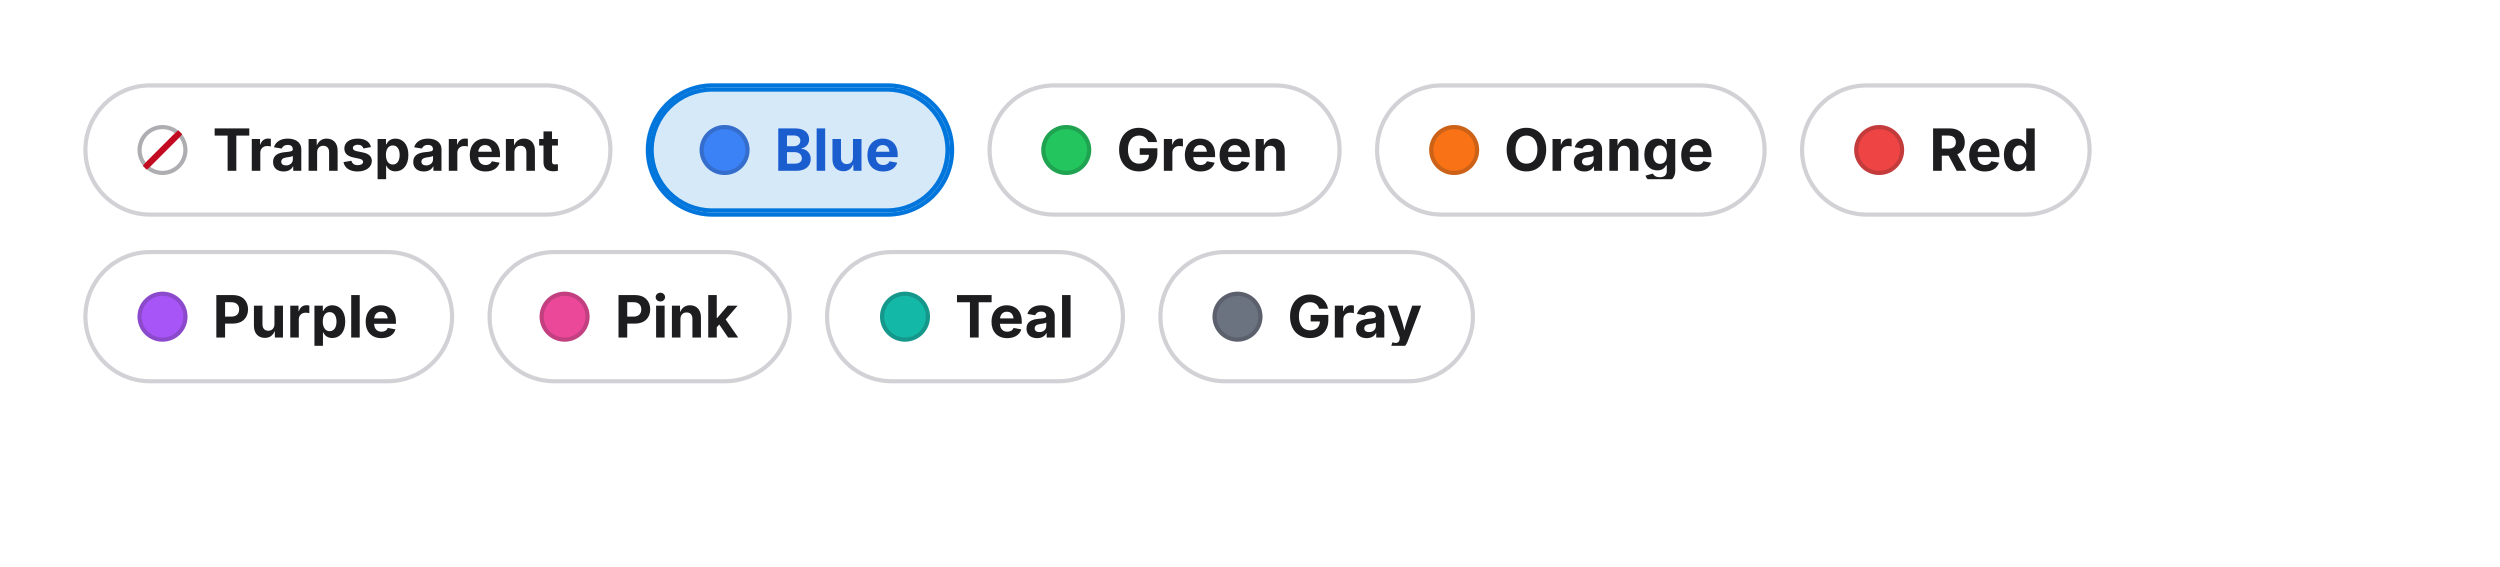
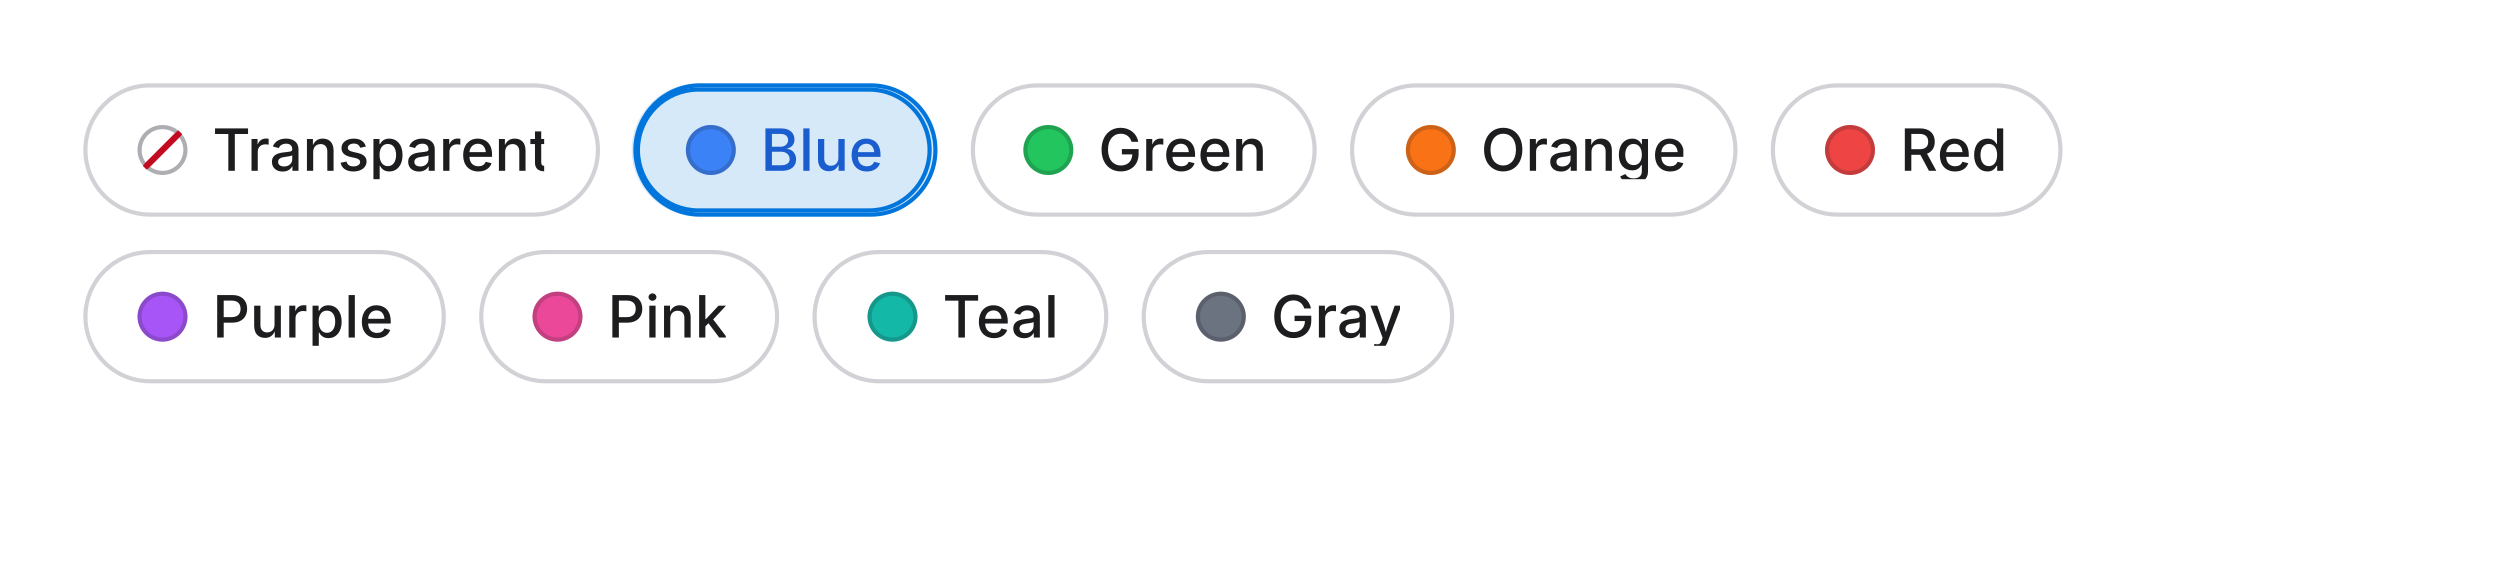
<svg xmlns="http://www.w3.org/2000/svg" viewBox="0 0 600 136" width="600" height="136">
  <defs>
    <clipPath id="cp0">
-       <rect x="51" y="29" width="82.9" height="14" />
+       <rect x="51" y="29" width="79.6" height="14" />
    </clipPath>
    <clipPath id="ct1">
-       <rect x="51" y="29" width="82.9" height="14" />
+       <rect x="51" y="29" width="79.6" height="14" />
    </clipPath>
    <clipPath id="ishc2">
      <rect x="33" y="30" width="12" height="12" rx="6" />
    </clipPath>
    <clipPath id="ishc3">
-       <rect x="155.9" y="21" width="72.1" height="30" rx="15" />
+       <rect x="152.6" y="21" width="71" height="30" rx="15" />
    </clipPath>
    <clipPath id="ishc4">
-       <rect x="167.9" y="30" width="12" height="12" rx="6" />
+       <rect x="164.6" y="30" width="12" height="12" rx="6" />
    </clipPath>
    <clipPath id="cp5">
-       <rect x="185.9" y="29" width="30.1" height="14" />
+       <rect x="182.6" y="29" width="29" height="14" />
    </clipPath>
    <clipPath id="ct6">
-       <rect x="185.9" y="29" width="30.1" height="14" />
+       <rect x="182.6" y="29" width="29" height="14" />
    </clipPath>
    <clipPath id="ishc7">
-       <rect x="249.9" y="30" width="12" height="12" rx="6" />
+       <rect x="245.6" y="30" width="12" height="12" rx="6" />
    </clipPath>
    <clipPath id="cp8">
-       <rect x="267.9" y="29" width="41" height="14" />
+       <rect x="263.6" y="29" width="39.8" height="14" />
    </clipPath>
    <clipPath id="ct9">
-       <rect x="267.9" y="29" width="41" height="14" />
+       <rect x="263.6" y="29" width="39.8" height="14" />
    </clipPath>
    <clipPath id="ishc10">
-       <rect x="343" y="30" width="12" height="12" rx="6" />
+       <rect x="337.4" y="30" width="12" height="12" rx="6" />
    </clipPath>
    <clipPath id="cp11">
-       <rect x="361" y="29" width="50.1" height="14" />
+       <rect x="355.4" y="29" width="48.6" height="14" />
    </clipPath>
    <clipPath id="ct12">
-       <rect x="361" y="29" width="50.1" height="14" />
+       <rect x="355.4" y="29" width="48.6" height="14" />
    </clipPath>
    <clipPath id="ishc13">
-       <rect x="445" y="30" width="12" height="12" rx="6" />
+       <rect x="438" y="30" width="12" height="12" rx="6" />
    </clipPath>
    <clipPath id="cp14">
-       <rect x="463" y="29" width="26.3" height="14" />
+       <rect x="456" y="29" width="25.6" height="14" />
    </clipPath>
    <clipPath id="ct15">
-       <rect x="463" y="29" width="26.3" height="14" />
+       <rect x="456" y="29" width="25.6" height="14" />
    </clipPath>
    <clipPath id="ishc16">
      <rect x="33" y="70" width="12" height="12" rx="6" />
    </clipPath>
    <clipPath id="cp17">
-       <rect x="51" y="69" width="44.5" height="14" />
+       <rect x="51" y="69" width="42.8" height="14" />
    </clipPath>
    <clipPath id="ct18">
-       <rect x="51" y="69" width="44.5" height="14" />
+       <rect x="51" y="69" width="42.8" height="14" />
    </clipPath>
    <clipPath id="ishc19">
-       <rect x="129.5" y="70" width="12" height="12" rx="6" />
+       <rect x="127.8" y="70" width="12" height="12" rx="6" />
    </clipPath>
    <clipPath id="cp20">
-       <rect x="147.5" y="69" width="29.6" height="14" />
+       <rect x="145.8" y="69" width="28.4" height="14" />
    </clipPath>
    <clipPath id="ct21">
-       <rect x="147.5" y="69" width="29.6" height="14" />
+       <rect x="145.8" y="69" width="28.4" height="14" />
    </clipPath>
    <clipPath id="ishc22">
-       <rect x="211.2" y="70" width="12" height="12" rx="6" />
+       <rect x="208.2" y="70" width="12" height="12" rx="6" />
    </clipPath>
    <clipPath id="cp23">
-       <rect x="229.2" y="69" width="27.8" height="14" />
+       <rect x="226.2" y="69" width="26.8" height="14" />
    </clipPath>
    <clipPath id="ct24">
-       <rect x="229.2" y="69" width="27.8" height="14" />
+       <rect x="226.2" y="69" width="26.8" height="14" />
    </clipPath>
    <clipPath id="ishc25">
-       <rect x="291" y="70" width="12" height="12" rx="6" />
+       <rect x="287" y="70" width="12" height="12" rx="6" />
    </clipPath>
    <clipPath id="cp26">
-       <rect x="309" y="69" width="32.1" height="14" />
+       <rect x="305" y="69" width="31" height="14" />
    </clipPath>
    <clipPath id="ct27">
-       <rect x="309" y="69" width="32.1" height="14" />
+       <rect x="305" y="69" width="31" height="14" />
    </clipPath>
  </defs>
-   <rect x="20" y="20" width="126.9" height="32" rx="16" fill="rgb(255,255,255)" />
-   <rect x="20.5" y="20.5" width="126" height="31" rx="15.5" fill="none" stroke="rgba(0,0,28,0.18)" stroke-width="1" />
+   <rect x="20" y="20" width="123.6" height="32" rx="16" fill="rgb(255,255,255)" />
+   <rect x="20.5" y="20.5" width="123" height="31" rx="15.5" fill="none" stroke="rgba(0,0,28,0.18)" stroke-width="1" />
  <g clip-path="url(#cp0)">
    <g clip-path="url(#ct1)">
-       <text x="51" y="41" font-family="system-ui, &quot;-apple-system&quot;, sans-serif" font-size="14" font-weight="650" fill="rgb(29,29,31)">Transparent</text>
+       <text x="51" y="41" font-family="system-ui, &quot;-apple-system&quot;, sans-serif" font-size="14" font-weight="500" fill="rgb(29,29,31)">Transparent</text>
    </g>
  </g>
  <g clip-path="url(#ishc2)">
    <path d="M29 26h20v20H29zm10 5a5 5 0 0 1 5 5 5 5 0 0 1-5 5 5 5 0 0 1-5-5 5 5 0 0 1 5-5" fill="rgba(0,0,13,0.318)" fill-rule="evenodd" />
  </g>
  <g data-domotion-pseudo-source="blink-pseudo-fragment-v1" data-domotion-pseudo="::after" data-domotion-pseudo-owner="source-fragments">
    <g transform="rotate(45 33.636 80.28)scale(.15686 1.2549)">
      <rect x="34.2" y="31.2" width="9.6" height="9.6" rx="1" ry="1" fill="rgb(194, 11, 32)" />
    </g>
  </g>
-   <rect x="154.9" y="20" width="74.1" height="32" rx="16" fill="rgb(214,233,249)" />
+   <rect x="151.6" y="20" width="73" height="32" rx="16" fill="rgb(214,233,249)" />
  <g clip-path="url(#ishc3)">
-     <path d="M151.9 17h80v38h-80zm19 5h42a14 14 0 0 1 14 14 14 14 0 0 1-14 14h-42a14 14 0 0 1-14-14 14 14 0 0 1 14-14" fill="rgb(0,117,219)" fill-rule="evenodd" />
+     <path d="M148.6 17h79v38h-79zm19 5h41a14 14 0 0 1 14 14 14 14 0 0 1-14 14h-41a14 14 0 0 1-14-14 14 14 0 0 1 14-14" fill="rgb(0,117,219)" fill-rule="evenodd" />
  </g>
-   <rect x="155.5" y="20.5" width="73" height="31" rx="15.5" fill="none" stroke="rgb(0,117,219)" stroke-width="1" />
-   <rect x="167.9" y="30" width="12" height="12" rx="6" fill="rgb(59,130,246)" />
+   <rect x="152.5" y="20.5" width="72" height="31" rx="15.5" fill="none" stroke="rgb(0,117,219)" stroke-width="1" />
+   <rect x="164.6" y="30" width="12" height="12" rx="6" fill="rgb(59,130,246)" />
  <g clip-path="url(#ishc4)">
-     <path d="M163.9 26h20v20h-20zm10 5a5 5 0 0 1 5 5 5 5 0 0 1-5 5 5 5 0 0 1-5-5 5 5 0 0 1 5-5" fill="rgba(29,29,31,0.2)" fill-rule="evenodd" />
+     <path d="M160.6 26h20v20h-20zm10 5a5 5 0 0 1 5 5 5 5 0 0 1-5 5 5 5 0 0 1-5-5 5 5 0 0 1 5-5" fill="rgba(29,29,31,0.2)" fill-rule="evenodd" />
  </g>
  <g clip-path="url(#cp5)">
    <g clip-path="url(#ct6)">
-       <text x="185.86" y="41" font-family="system-ui, &quot;-apple-system&quot;, sans-serif" font-size="14" font-weight="650" fill="rgb(26,93,207)">Blue</text>
+       <text x="182.58" y="41" font-family="system-ui, &quot;-apple-system&quot;, sans-serif" font-size="14" font-weight="500" fill="rgb(26,93,207)">Blue</text>
    </g>
  </g>
-   <rect x="236.9" y="20" width="85" height="32" rx="16" fill="rgb(255,255,255)" />
-   <rect x="237.5" y="20.5" width="84" height="31" rx="15.5" fill="none" stroke="rgba(0,0,28,0.18)" stroke-width="1" />
-   <rect x="249.9" y="30" width="12" height="12" rx="6" fill="rgb(34,197,94)" />
+   <rect x="232.6" y="20" width="83.8" height="32" rx="16" fill="rgb(255,255,255)" />
+   <rect x="233.5" y="20.5" width="82" height="31" rx="15.5" fill="none" stroke="rgba(0,0,28,0.18)" stroke-width="1" />
+   <rect x="245.6" y="30" width="12" height="12" rx="6" fill="rgb(34,197,94)" />
  <g clip-path="url(#ishc7)">
-     <path d="M245.9 26h20v20h-20zm10 5a5 5 0 0 1 5 5 5 5 0 0 1-5 5 5 5 0 0 1-5-5 5 5 0 0 1 5-5" fill="rgba(29,29,31,0.2)" fill-rule="evenodd" />
+     <path d="M241.6 26h20v20h-20zm10 5a5 5 0 0 1 5 5 5 5 0 0 1-5 5 5 5 0 0 1-5-5 5 5 0 0 1 5-5" fill="rgba(29,29,31,0.2)" fill-rule="evenodd" />
  </g>
  <g clip-path="url(#cp8)">
    <g clip-path="url(#ct9)">
-       <text x="267.94" y="41" font-family="system-ui, &quot;-apple-system&quot;, sans-serif" font-size="14" font-weight="650" fill="rgb(29,29,31)">Green</text>
+       <text x="263.61" y="41" font-family="system-ui, &quot;-apple-system&quot;, sans-serif" font-size="14" font-weight="500" fill="rgb(29,29,31)">Green</text>
    </g>
  </g>
-   <rect x="330" y="20" width="94.1" height="32" rx="16" fill="rgb(255,255,255)" />
-   <rect x="330.5" y="20.5" width="93" height="31" rx="15.5" fill="none" stroke="rgba(0,0,28,0.18)" stroke-width="1" />
-   <rect x="343" y="30" width="12" height="12" rx="6" fill="rgb(249,115,22)" />
+   <rect x="324.4" y="20" width="92.6" height="32" rx="16" fill="rgb(255,255,255)" />
+   <rect x="324.5" y="20.5" width="92" height="31" rx="15.5" fill="none" stroke="rgba(0,0,28,0.18)" stroke-width="1" />
+   <rect x="337.4" y="30" width="12" height="12" rx="6" fill="rgb(249,115,22)" />
  <g clip-path="url(#ishc10)">
-     <path d="M339 26h20v20h-20zm10 5a5 5 0 0 1 5 5 5 5 0 0 1-5 5 5 5 0 0 1-5-5 5 5 0 0 1 5-5" fill="rgba(29,29,31,0.2)" fill-rule="evenodd" />
+     <path d="M333.4 26h20v20h-20zm10 5a5 5 0 0 1 5 5 5 5 0 0 1-5 5 5 5 0 0 1-5-5 5 5 0 0 1 5-5" fill="rgba(29,29,31,0.2)" fill-rule="evenodd" />
  </g>
  <g clip-path="url(#cp11)">
    <g clip-path="url(#ct12)">
-       <text x="360.95" y="41" font-family="system-ui, &quot;-apple-system&quot;, sans-serif" font-size="14" font-weight="650" fill="rgb(29,29,31)">Orange</text>
+       <text x="355.41" y="41" font-family="system-ui, &quot;-apple-system&quot;, sans-serif" font-size="14" font-weight="500" fill="rgb(29,29,31)">Orange</text>
    </g>
  </g>
-   <rect x="432" y="20" width="70.3" height="32" rx="16" fill="rgb(255,255,255)" />
-   <rect x="432.5" y="20.5" width="69" height="31" rx="15.5" fill="none" stroke="rgba(0,0,28,0.18)" stroke-width="1" />
-   <rect x="445" y="30" width="12" height="12" rx="6" fill="rgb(239,68,68)" />
+   <rect x="425" y="20" width="69.6" height="32" rx="16" fill="rgb(255,255,255)" />
+   <rect x="425.5" y="20.5" width="69" height="31" rx="15.5" fill="none" stroke="rgba(0,0,28,0.18)" stroke-width="1" />
+   <rect x="438" y="30" width="12" height="12" rx="6" fill="rgb(239,68,68)" />
  <g clip-path="url(#ishc13)">
-     <path d="M441 26h20v20h-20zm10 5a5 5 0 0 1 5 5 5 5 0 0 1-5 5 5 5 0 0 1-5-5 5 5 0 0 1 5-5" fill="rgba(29,29,31,0.2)" fill-rule="evenodd" />
+     <path d="M434 26h20v20h-20zm10 5a5 5 0 0 1 5 5 5 5 0 0 1-5 5 5 5 0 0 1-5-5 5 5 0 0 1 5-5" fill="rgba(29,29,31,0.2)" fill-rule="evenodd" />
  </g>
  <g clip-path="url(#cp14)">
    <g clip-path="url(#ct15)">
-       <text x="463.02" y="41" font-family="system-ui, &quot;-apple-system&quot;, sans-serif" font-size="14" font-weight="650" fill="rgb(29,29,31)">Red</text>
+       <text x="456.03" y="41" font-family="system-ui, &quot;-apple-system&quot;, sans-serif" font-size="14" font-weight="500" fill="rgb(29,29,31)">Red</text>
    </g>
  </g>
-   <rect x="20" y="60" width="88.5" height="32" rx="16" fill="rgb(255,255,255)" />
-   <rect x="20.5" y="60.5" width="88" height="31" rx="15.5" fill="none" stroke="rgba(0,0,28,0.18)" stroke-width="1" />
+   <rect x="20" y="60" width="86.8" height="32" rx="16" fill="rgb(255,255,255)" />
+   <rect x="20.5" y="60.5" width="86" height="31" rx="15.5" fill="none" stroke="rgba(0,0,28,0.18)" stroke-width="1" />
  <rect x="33" y="70" width="12" height="12" rx="6" fill="rgb(168,85,247)" />
  <g clip-path="url(#ishc16)">
    <path d="M29 66h20v20H29zm10 5a5 5 0 0 1 5 5 5 5 0 0 1-5 5 5 5 0 0 1-5-5 5 5 0 0 1 5-5" fill="rgba(29,29,31,0.2)" fill-rule="evenodd" />
  </g>
  <g clip-path="url(#cp17)">
    <g clip-path="url(#ct18)">
-       <text x="51" y="81" font-family="system-ui, &quot;-apple-system&quot;, sans-serif" font-size="14" font-weight="650" fill="rgb(29,29,31)">Purple</text>
+       <text x="51" y="81" font-family="system-ui, &quot;-apple-system&quot;, sans-serif" font-size="14" font-weight="500" fill="rgb(29,29,31)">Purple</text>
    </g>
  </g>
-   <rect x="116.5" y="60" width="73.6" height="32" rx="16" fill="rgb(255,255,255)" />
-   <rect x="117.5" y="60.5" width="72" height="31" rx="15.5" fill="none" stroke="rgba(0,0,28,0.18)" stroke-width="1" />
-   <rect x="129.5" y="70" width="12" height="12" rx="6" fill="rgb(236,72,153)" />
+   <rect x="114.8" y="60" width="72.4" height="32" rx="16" fill="rgb(255,255,255)" />
+   <rect x="115.5" y="60.5" width="71" height="31" rx="15.5" fill="none" stroke="rgba(0,0,28,0.18)" stroke-width="1" />
+   <rect x="127.8" y="70" width="12" height="12" rx="6" fill="rgb(236,72,153)" />
  <g clip-path="url(#ishc19)">
-     <path d="M125.5 66h20v20h-20zm10 5a5 5 0 0 1 5 5 5 5 0 0 1-5 5 5 5 0 0 1-5-5 5 5 0 0 1 5-5" fill="rgba(29,29,31,0.2)" fill-rule="evenodd" />
+     <path d="M123.8 66h20v20h-20zm10 5a5 5 0 0 1 5 5 5 5 0 0 1-5 5 5 5 0 0 1-5-5 5 5 0 0 1 5-5" fill="rgba(29,29,31,0.2)" fill-rule="evenodd" />
  </g>
  <g clip-path="url(#cp20)">
    <g clip-path="url(#ct21)">
-       <text x="147.52" y="81" font-family="system-ui, &quot;-apple-system&quot;, sans-serif" font-size="14" font-weight="650" fill="rgb(29,29,31)">Pink</text>
+       <text x="145.84" y="81" font-family="system-ui, &quot;-apple-system&quot;, sans-serif" font-size="14" font-weight="500" fill="rgb(29,29,31)">Pink</text>
    </g>
  </g>
-   <rect x="198.2" y="60" width="71.8" height="32" rx="16" fill="rgb(255,255,255)" />
-   <rect x="198.5" y="60.5" width="71" height="31" rx="15.5" fill="none" stroke="rgba(0,0,28,0.18)" stroke-width="1" />
-   <rect x="211.2" y="70" width="12" height="12" rx="6" fill="rgb(20,184,166)" />
+   <rect x="195.2" y="60" width="70.8" height="32" rx="16" fill="rgb(255,255,255)" />
+   <rect x="195.5" y="60.5" width="70" height="31" rx="15.5" fill="none" stroke="rgba(0,0,28,0.18)" stroke-width="1" />
+   <rect x="208.2" y="70" width="12" height="12" rx="6" fill="rgb(20,184,166)" />
  <g clip-path="url(#ishc22)">
-     <path d="M207.2 66h20v20h-20zm10 5a5 5 0 0 1 5 5 5 5 0 0 1-5 5 5 5 0 0 1-5-5 5 5 0 0 1 5-5" fill="rgba(29,29,31,0.2)" fill-rule="evenodd" />
+     <path d="M204.2 66h20v20h-20zm10 5a5 5 0 0 1 5 5 5 5 0 0 1-5 5 5 5 0 0 1-5-5 5 5 0 0 1 5-5" fill="rgba(29,29,31,0.2)" fill-rule="evenodd" />
  </g>
  <g clip-path="url(#cp23)">
    <g clip-path="url(#ct24)">
-       <text x="229.16" y="81" font-family="system-ui, &quot;-apple-system&quot;, sans-serif" font-size="14" font-weight="650" fill="rgb(29,29,31)">Teal</text>
+       <text x="226.22" y="81" font-family="system-ui, &quot;-apple-system&quot;, sans-serif" font-size="14" font-weight="500" fill="rgb(29,29,31)">Teal</text>
    </g>
  </g>
-   <rect x="278" y="60" width="76.1" height="32" rx="16" fill="rgb(255,255,255)" />
-   <rect x="278.5" y="60.5" width="75" height="31" rx="15.5" fill="none" stroke="rgba(0,0,28,0.18)" stroke-width="1" />
-   <rect x="291" y="70" width="12" height="12" rx="6" fill="rgb(107,114,128)" />
+   <rect x="274" y="60" width="75" height="32" rx="16" fill="rgb(255,255,255)" />
+   <rect x="274.5" y="60.5" width="74" height="31" rx="15.5" fill="none" stroke="rgba(0,0,28,0.18)" stroke-width="1" />
+   <rect x="287" y="70" width="12" height="12" rx="6" fill="rgb(107,114,128)" />
  <g clip-path="url(#ishc25)">
-     <path d="M287 66h20v20h-20zm10 5a5 5 0 0 1 5 5 5 5 0 0 1-5 5 5 5 0 0 1-5-5 5 5 0 0 1 5-5" fill="rgba(29,29,31,0.2)" fill-rule="evenodd" />
+     <path d="M283 66h20v20h-20zm10 5a5 5 0 0 1 5 5 5 5 0 0 1-5 5 5 5 0 0 1-5-5 5 5 0 0 1 5-5" fill="rgba(29,29,31,0.2)" fill-rule="evenodd" />
  </g>
  <g clip-path="url(#cp26)">
    <g clip-path="url(#ct27)">
-       <text x="308.97" y="81" font-family="system-ui, &quot;-apple-system&quot;, sans-serif" font-size="14" font-weight="650" fill="rgb(29,29,31)">Gray</text>
+       <text x="305.05" y="81" font-family="system-ui, &quot;-apple-system&quot;, sans-serif" font-size="14" font-weight="500" fill="rgb(29,29,31)">Gray</text>
    </g>
  </g>
</svg>
